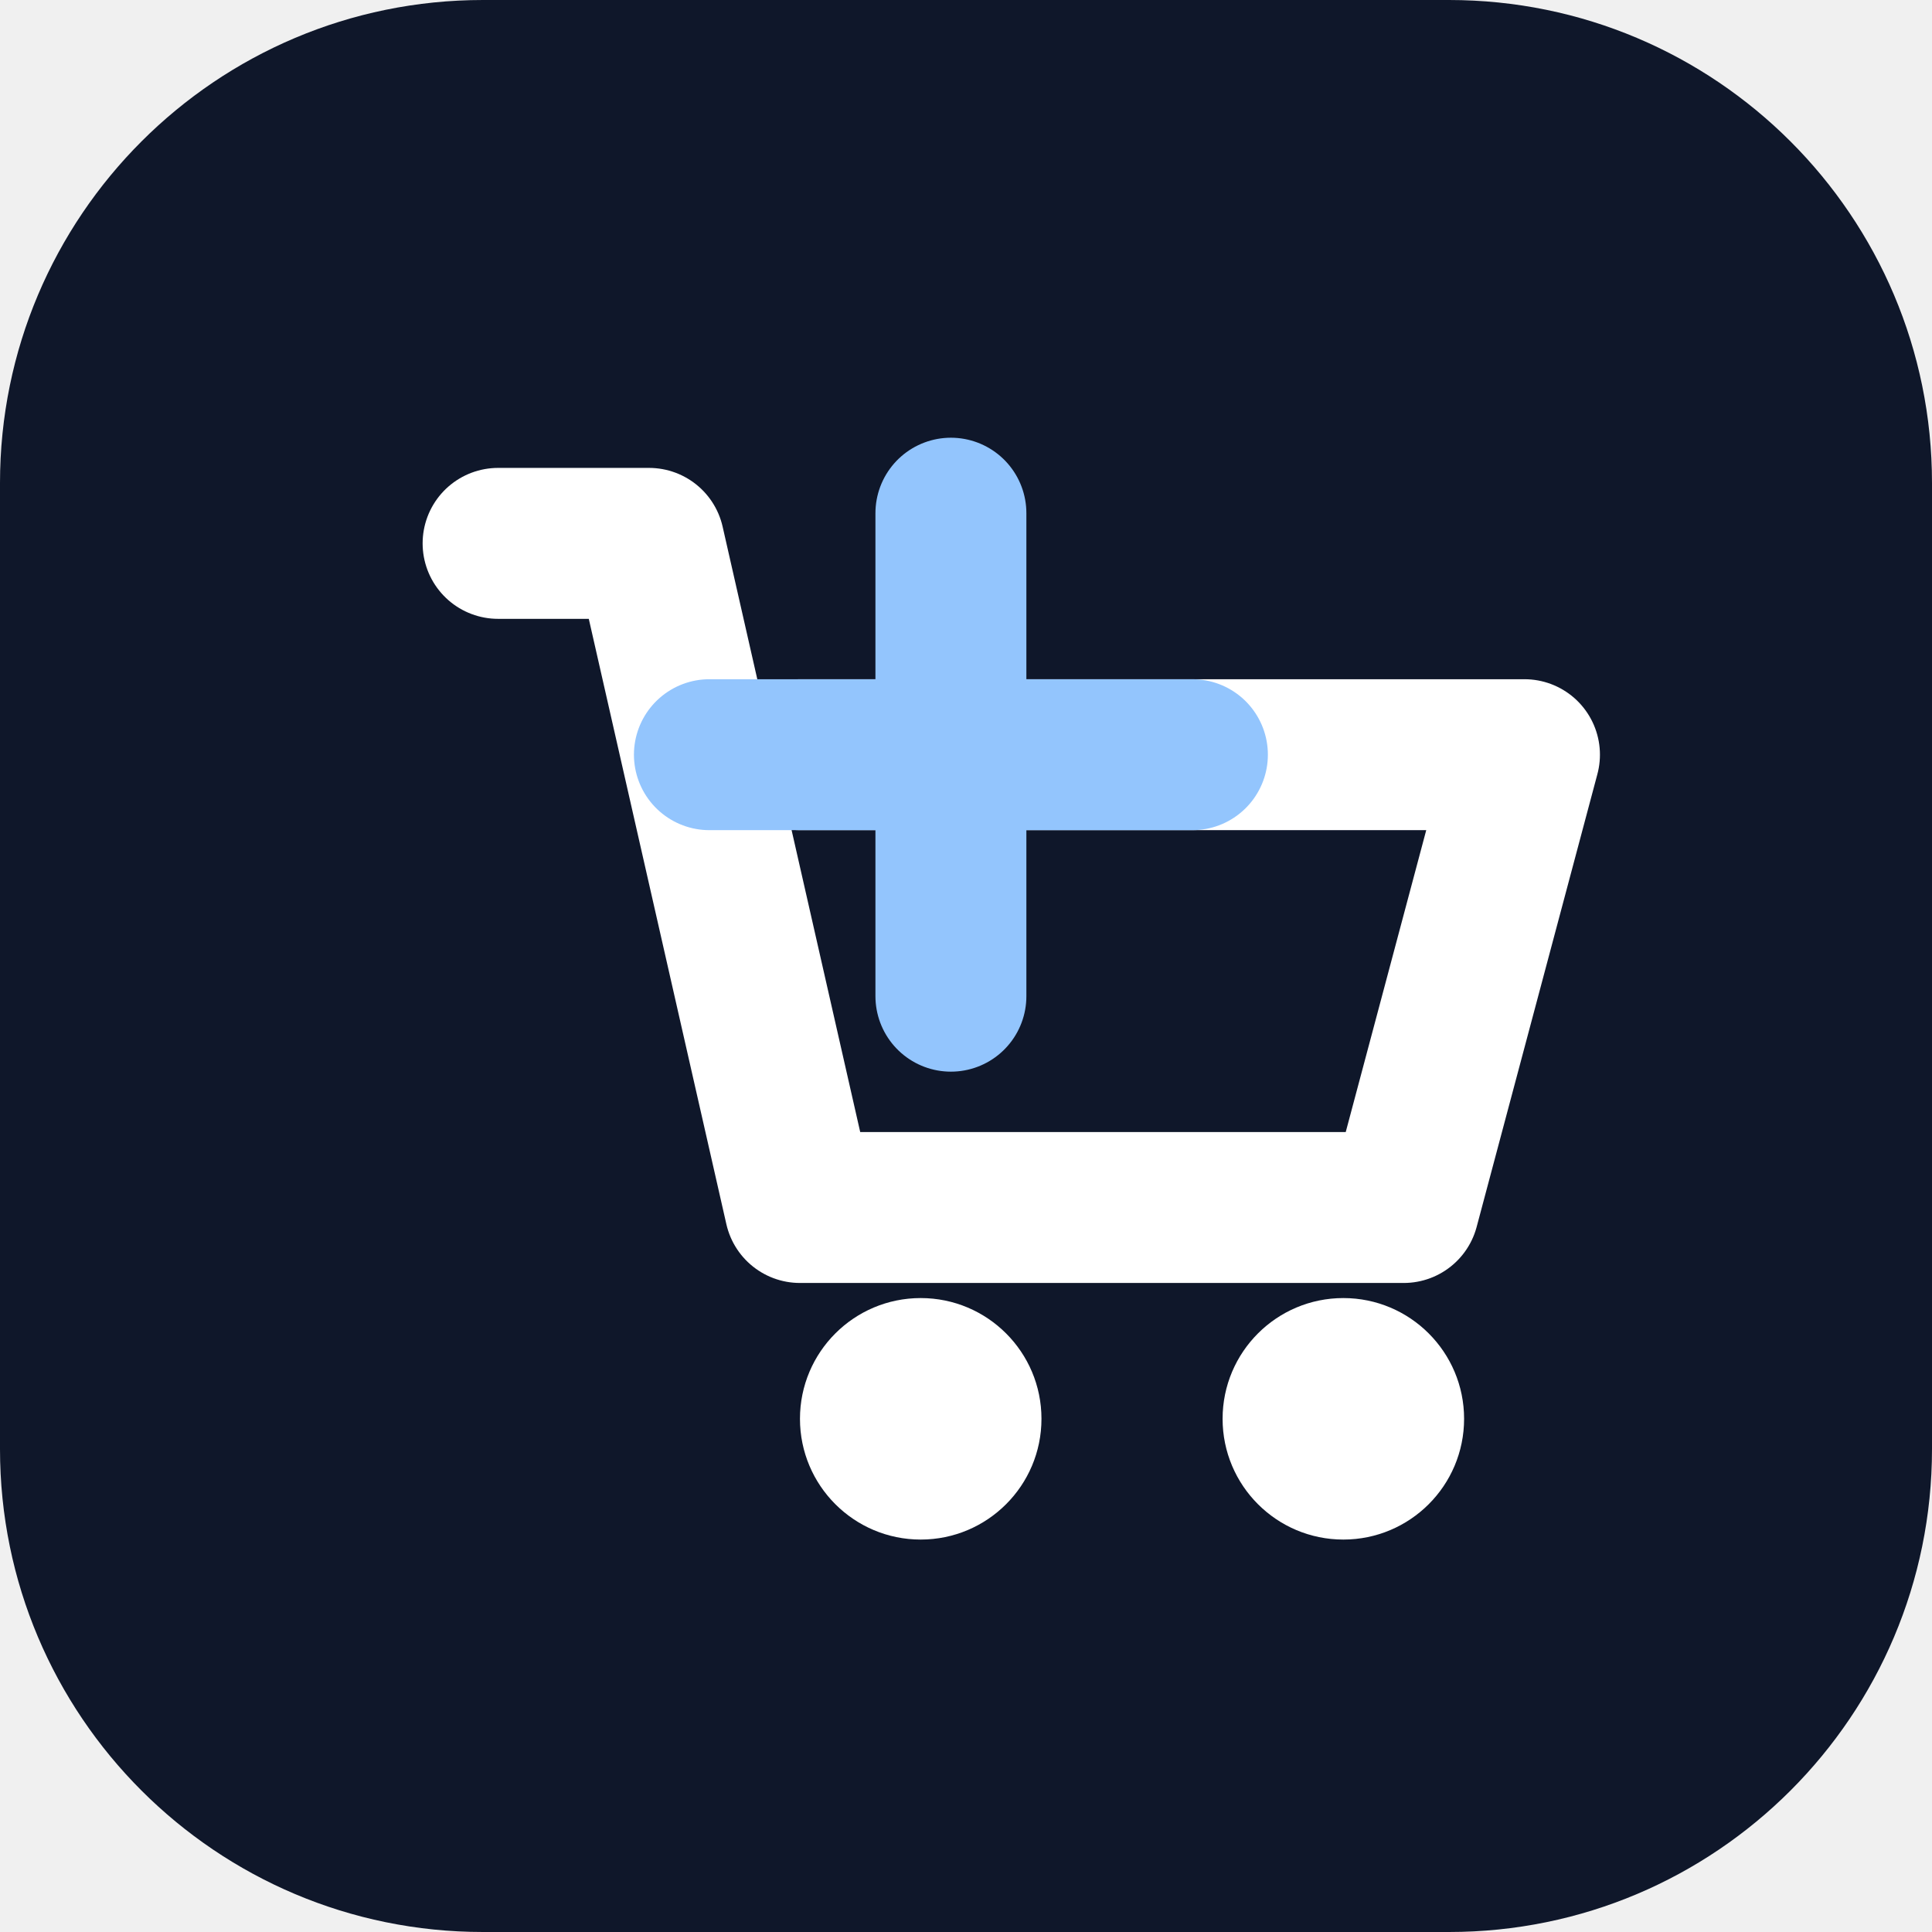
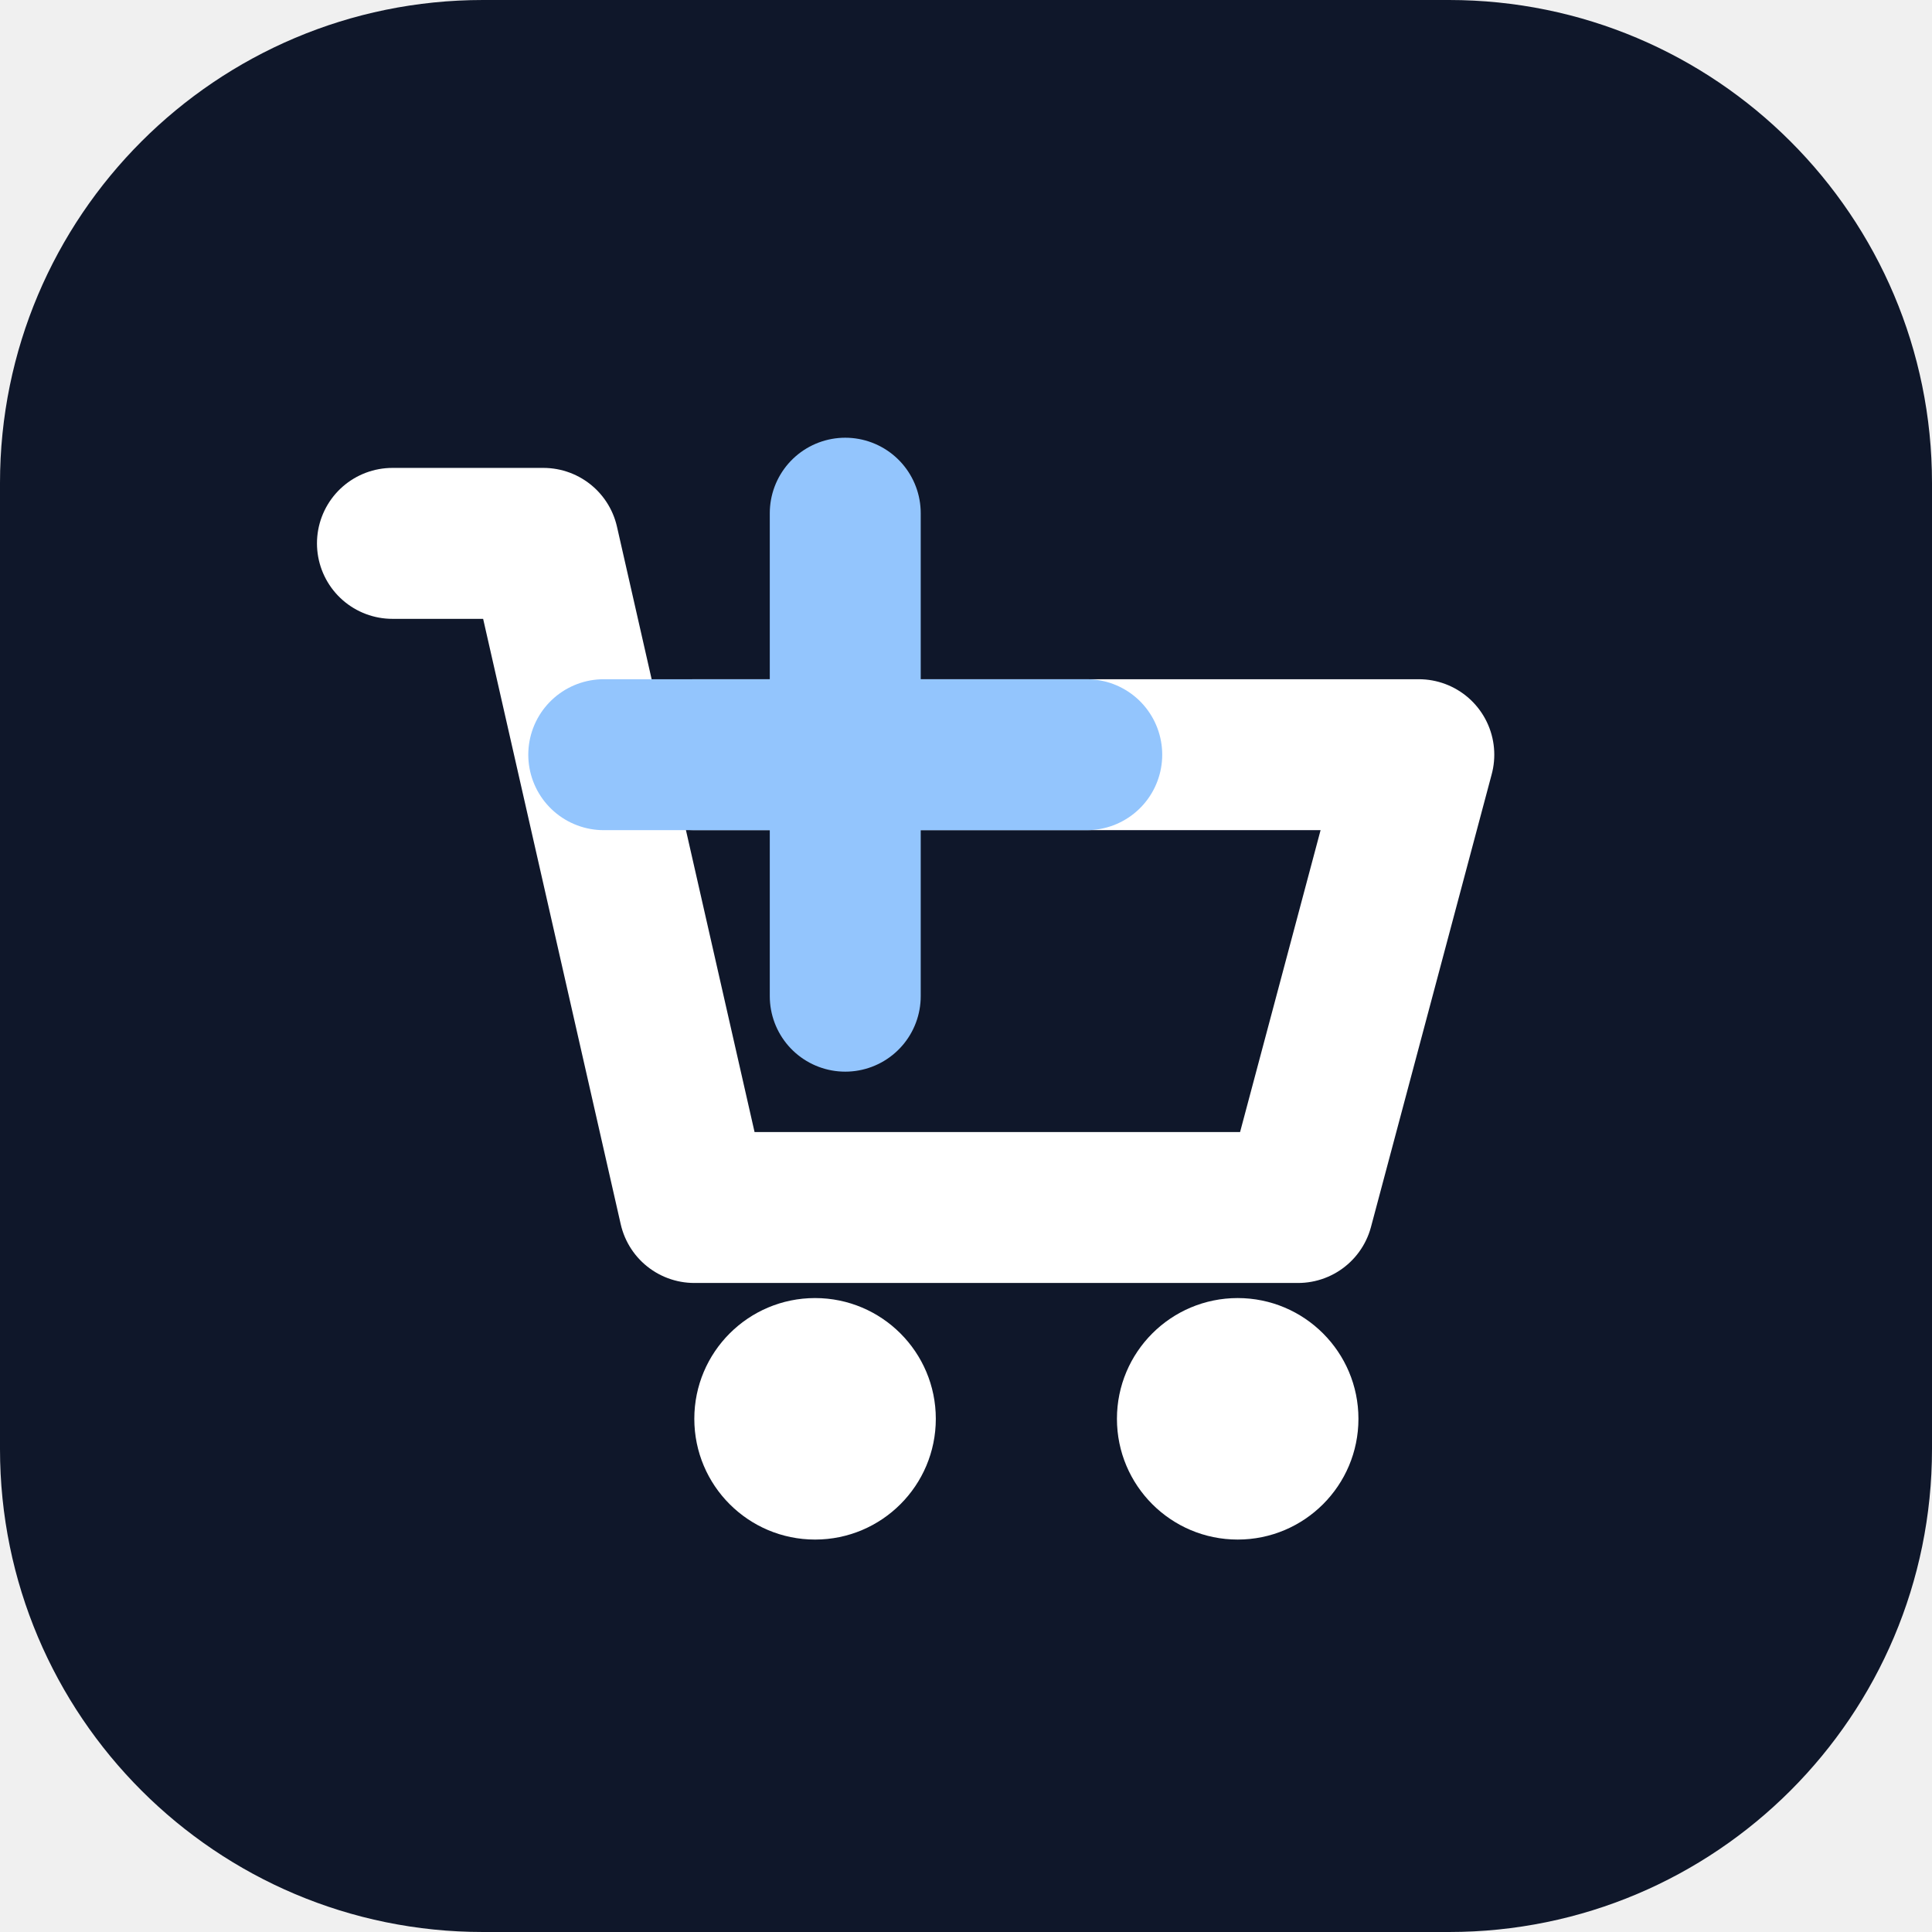
<svg xmlns="http://www.w3.org/2000/svg" viewBox="0 0 64 64">
  <rect width="64" height="64" rx="16" fill="#0f172a" />
-   <g transform="translate(-1.5 0)">
+   <g transform="translate(-5 0)">
    <path d="M18 18h5l5 22h20l4-15H28" fill="none" stroke="#ffffff" stroke-linecap="round" stroke-linejoin="round" stroke-width="5" />
    <path d="M33 17v16M25 25h16" stroke="#93c5fd" stroke-linecap="round" stroke-width="5" />
    <circle cx="32" cy="47" r="4" fill="#ffffff" />
    <circle cx="46" cy="47" r="4" fill="#ffffff" />
  </g>
</svg>
